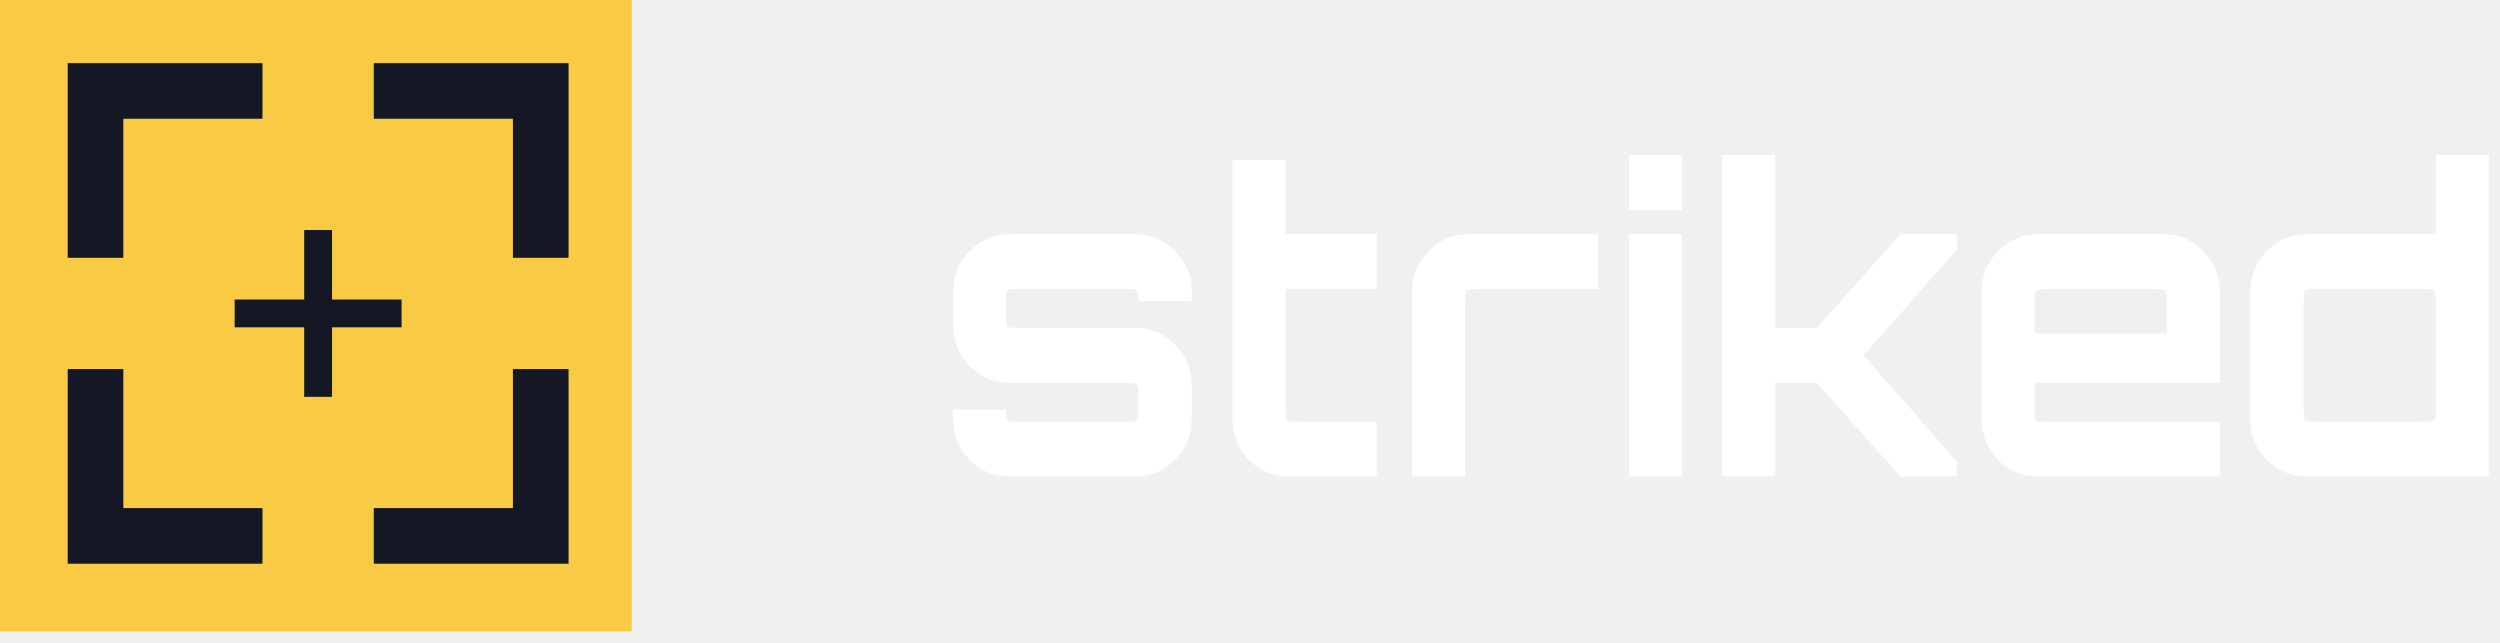
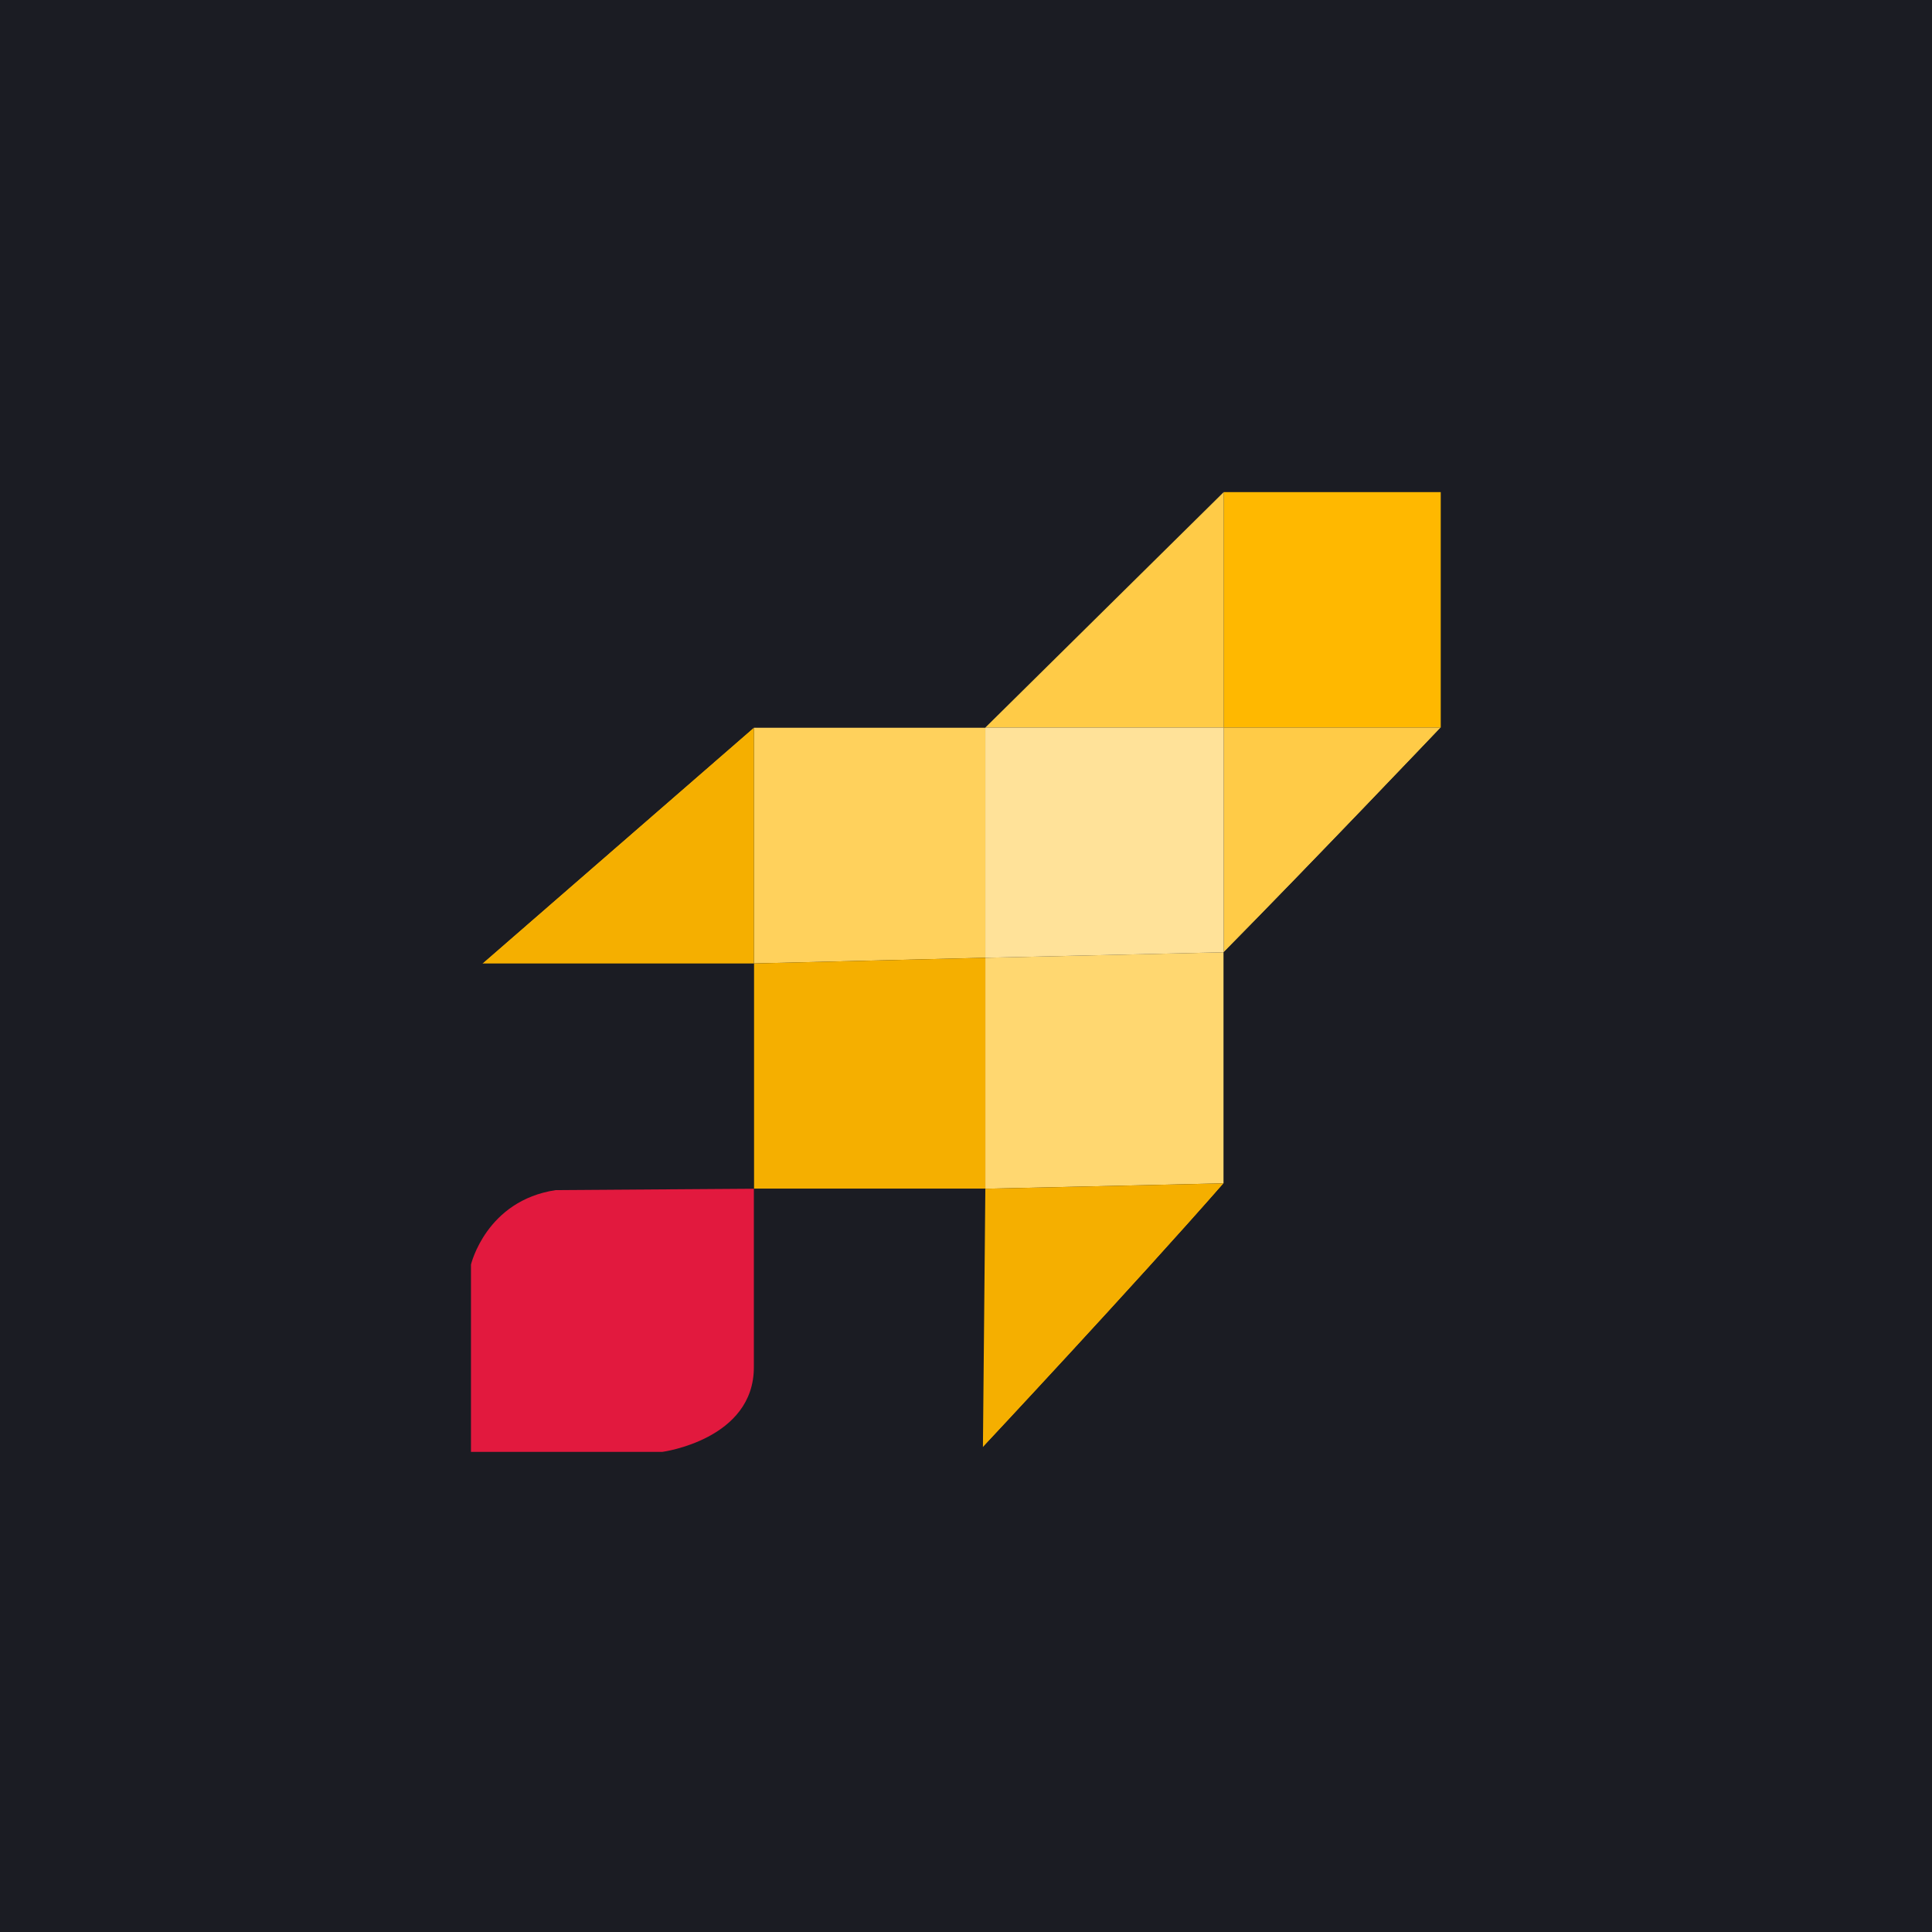
- <svg xmlns="http://www.w3.org/2000/svg" width="210" height="54" viewBox="0 0 210 54" fill="none">
-   <rect width="53.065" height="53.035" fill="#F9CB44" />
-   <path d="M25.553 25.16V19.32H27.891V25.16H33.734V27.496H27.891V33.336H25.553V27.496H19.71V25.16H25.553Z" fill="#141824" />
-   <path d="M22.047 9.975V5.303H5.686V21.656H10.36V9.975H22.047Z" fill="#141824" />
-   <path d="M43.084 21.656H47.759V5.303H31.397V9.975H43.084V21.656Z" fill="#141824" />
-   <path d="M31.397 42.68V47.352H47.759V31H43.084V42.68H31.397Z" fill="#141824" />
-   <path d="M10.36 31H5.686V47.352H22.047V42.68H10.36V31Z" fill="#141824" />
-   <path d="M84.753 40.018C83.463 40.018 82.353 39.55 81.424 38.615C80.518 37.657 80.065 36.511 80.065 35.179V34.407H84.516V34.618C84.516 34.992 84.549 35.225 84.618 35.319C84.708 35.389 84.934 35.424 85.297 35.424H94.843C95.182 35.424 95.397 35.389 95.488 35.319C95.579 35.225 95.624 34.992 95.624 34.618V32.969C95.624 32.596 95.579 32.373 95.488 32.303C95.397 32.21 95.182 32.163 94.843 32.163H84.753C83.463 32.163 82.353 31.684 81.424 30.725C80.518 29.767 80.065 28.633 80.065 27.324V24.519C80.065 23.186 80.518 22.053 81.424 21.118C82.353 20.159 83.463 19.68 84.753 19.68H95.386C96.677 19.68 97.787 20.159 98.715 21.118C99.644 22.053 100.108 23.186 100.108 24.519V25.29H95.624V25.08C95.624 24.706 95.579 24.484 95.488 24.414C95.397 24.32 95.182 24.273 94.843 24.273H85.297C84.934 24.273 84.708 24.32 84.618 24.414C84.549 24.484 84.516 24.706 84.516 25.08V26.728C84.516 27.102 84.549 27.336 84.618 27.429C84.708 27.499 84.934 27.535 85.297 27.535H95.386C96.677 27.535 97.787 28.014 98.715 28.972C99.644 29.931 100.108 31.064 100.108 32.373V35.179C100.108 36.511 99.644 37.657 98.715 38.615C97.787 39.55 96.677 40.018 95.386 40.018H84.753Z" fill="white" />
-   <path d="M108.212 40.018C106.921 40.018 105.811 39.55 104.882 38.615C103.977 37.657 103.524 36.511 103.524 35.179V13.438H107.974V19.68H115.651V24.273H107.974V34.197C107.974 34.851 108.008 35.225 108.076 35.319C108.166 35.389 108.529 35.424 109.163 35.424H115.651V40.018H108.212Z" fill="white" />
-   <path d="M118.617 40.018V24.519C118.617 23.186 119.07 22.053 119.976 21.118C120.904 20.159 122.014 19.68 123.305 19.68H134.243V24.273H124.256C123.622 24.273 123.26 24.32 123.169 24.414C123.101 24.484 123.067 24.846 123.067 25.501V40.018H118.617Z" fill="white" />
-   <path d="M136.83 40.018V19.68H141.28V40.018H136.83ZM136.83 17.646V13.018H141.28V17.646H136.83Z" fill="white" />
-   <path d="M144.66 40.018V13.018H149.111V27.535H152.61L159.641 19.68H164.397V20.942L156.55 29.849L164.363 38.755V40.018H159.641L152.61 32.163H149.111V40.018H144.66Z" fill="white" />
-   <path d="M171.141 40.018C169.851 40.018 168.741 39.55 167.812 38.615C166.906 37.657 166.454 36.511 166.454 35.179V24.519C166.454 23.186 166.906 22.053 167.812 21.118C168.741 20.159 169.851 19.68 171.141 19.68H181.774C183.065 19.68 184.163 20.159 185.069 21.118C185.998 22.053 186.462 23.186 186.462 24.519V32.163H170.904V34.197C170.904 34.851 170.938 35.225 171.006 35.319C171.096 35.389 171.458 35.424 172.093 35.424H186.462V40.018H171.141ZM170.904 28.025H182.012V25.501C182.012 24.846 181.967 24.484 181.876 24.414C181.808 24.32 181.457 24.273 180.823 24.273H172.093C171.458 24.273 171.096 24.32 171.006 24.414C170.938 24.484 170.904 24.846 170.904 25.501V28.025Z" fill="white" />
-   <path d="M193.711 40.018C192.42 40.018 191.31 39.55 190.382 38.615C189.476 37.657 189.023 36.511 189.023 35.179V24.519C189.023 23.186 189.476 22.053 190.382 21.118C191.31 20.159 192.42 19.68 193.711 19.68H204.615V13.018H209.065V40.018H193.711ZM194.696 35.424H203.426C204.038 35.424 204.389 35.389 204.479 35.319C204.57 35.225 204.615 34.851 204.615 34.197V25.501C204.615 24.846 204.57 24.484 204.479 24.414C204.389 24.32 204.038 24.273 203.426 24.273H194.696C194.062 24.273 193.699 24.32 193.609 24.414C193.541 24.484 193.507 24.846 193.507 25.501V34.197C193.507 34.851 193.541 35.225 193.609 35.319C193.699 35.389 194.062 35.424 194.696 35.424Z" fill="white" />
+ <svg xmlns="http://www.w3.org/2000/svg" width="900" height="900" viewBox="0 0 900 900" fill="none">
+   <rect width="900" height="900" fill="#1B1C23" />
+   <g clip-path="url(#clip0_131_39)">
+     <rect x="129" y="129" width="642" height="642" rx="50" fill="#1B1C23" />
+     <path d="M351.183 338.916L351.177 448.815L459.011 446.162L459.011 338.916L351.183 338.916Z" fill="#FFD15C" />
+     <path d="M459.011 446.162L459.011 553.759C459.011 553.759 528.441 552.222 570.043 551.237C570.043 509.205 570.043 485.64 570.043 443.608C528.442 444.605 459.011 446.162 459.011 446.162Z" fill="#FFD770" />
+     <path d="M351.177 448.815L351.177 553.759L459.011 553.759L459.011 446.162L351.177 448.815Z" fill="#F5AF00" />
+     <path d="M351.177 448.815L224.737 448.815L219.399 589.098C219.399 589.098 226.401 559.284 258.884 554.396L351.177 553.759L351.177 448.815Z" fill="#1B1C23" />
+     <path d="M351.183 338.916L224.737 448.815L351.177 448.815L351.183 338.916Z" fill="#F5AF00" />
+     <path d="M459.011 553.759L351.177 553.759L351.177 636.786C351.304 670.639 308.582 676.334 308.582 676.334L457.884 674.137L459.011 553.759Z" fill="#1B1C23" />
+     <path d="M351.177 553.759L258.884 554.396C226.401 559.284 219.399 589.098 219.399 589.098L219.399 676.335L308.582 676.334C308.582 676.334 351.304 670.639 351.177 636.786L351.177 553.759Z" fill="#E2193E" />
+     <path d="M570.043 551.237C528.441 552.222 459.011 553.759 459.011 553.759L457.884 674.137C457.884 674.137 528.002 599.232 570.043 551.237Z" fill="#F5AF00" />
+     <path d="M297.706 231.628C267.608 235.424 230.608 267.721 229.472 298.596L224.737 448.815L351.183 338.916L459.011 338.916L570.043 229.241L297.706 231.628Z" fill="#1B1C23" />
+     <path d="M671.154 338.916L671.154 229.241L570.043 229.241C570.043 229.241 570.041 293.45 570.04 338.923C610.407 338.92 671.154 338.916 671.154 338.916Z" fill="#FFB800" />
+     <path d="M570.04 338.923C570.041 379.805 570.042 402.726 570.043 443.608C610.409 402.723 671.154 338.916 671.154 338.916C671.154 338.916 610.407 338.92 570.04 338.923Z" fill="#FFCB47" />
+     <path d="M459.011 338.916C459.011 338.916 528.44 338.92 570.04 338.923C570.041 293.45 570.043 229.241 570.043 229.241L459.011 338.916Z" fill="#FFCB47" />
+     <path d="M459.011 338.916L459.011 446.162C459.011 446.162 528.442 444.605 570.043 443.608C570.042 402.726 570.041 379.805 570.04 338.923C528.44 338.92 459.011 338.916 459.011 338.916Z" fill="#FFE299" />
+     <path d="M668.901 599.102C670.029 568.393 671.154 338.916 671.154 338.916C671.154 338.916 610.409 402.723 570.043 443.608C570.043 485.64 570.043 509.205 570.043 551.237C528.002 599.232 457.884 674.137 457.884 674.137C457.884 674.137 571.264 669.865 601.659 669.235C632.054 668.604 667.774 629.81 668.901 599.102Z" fill="#1B1C23" />
+   </g>
+   <defs>
+     <clipPath id="clip0_131_39">
+       <rect x="129" y="129" width="642" height="642" rx="50" fill="white" />
+     </clipPath>
+   </defs>
</svg>
